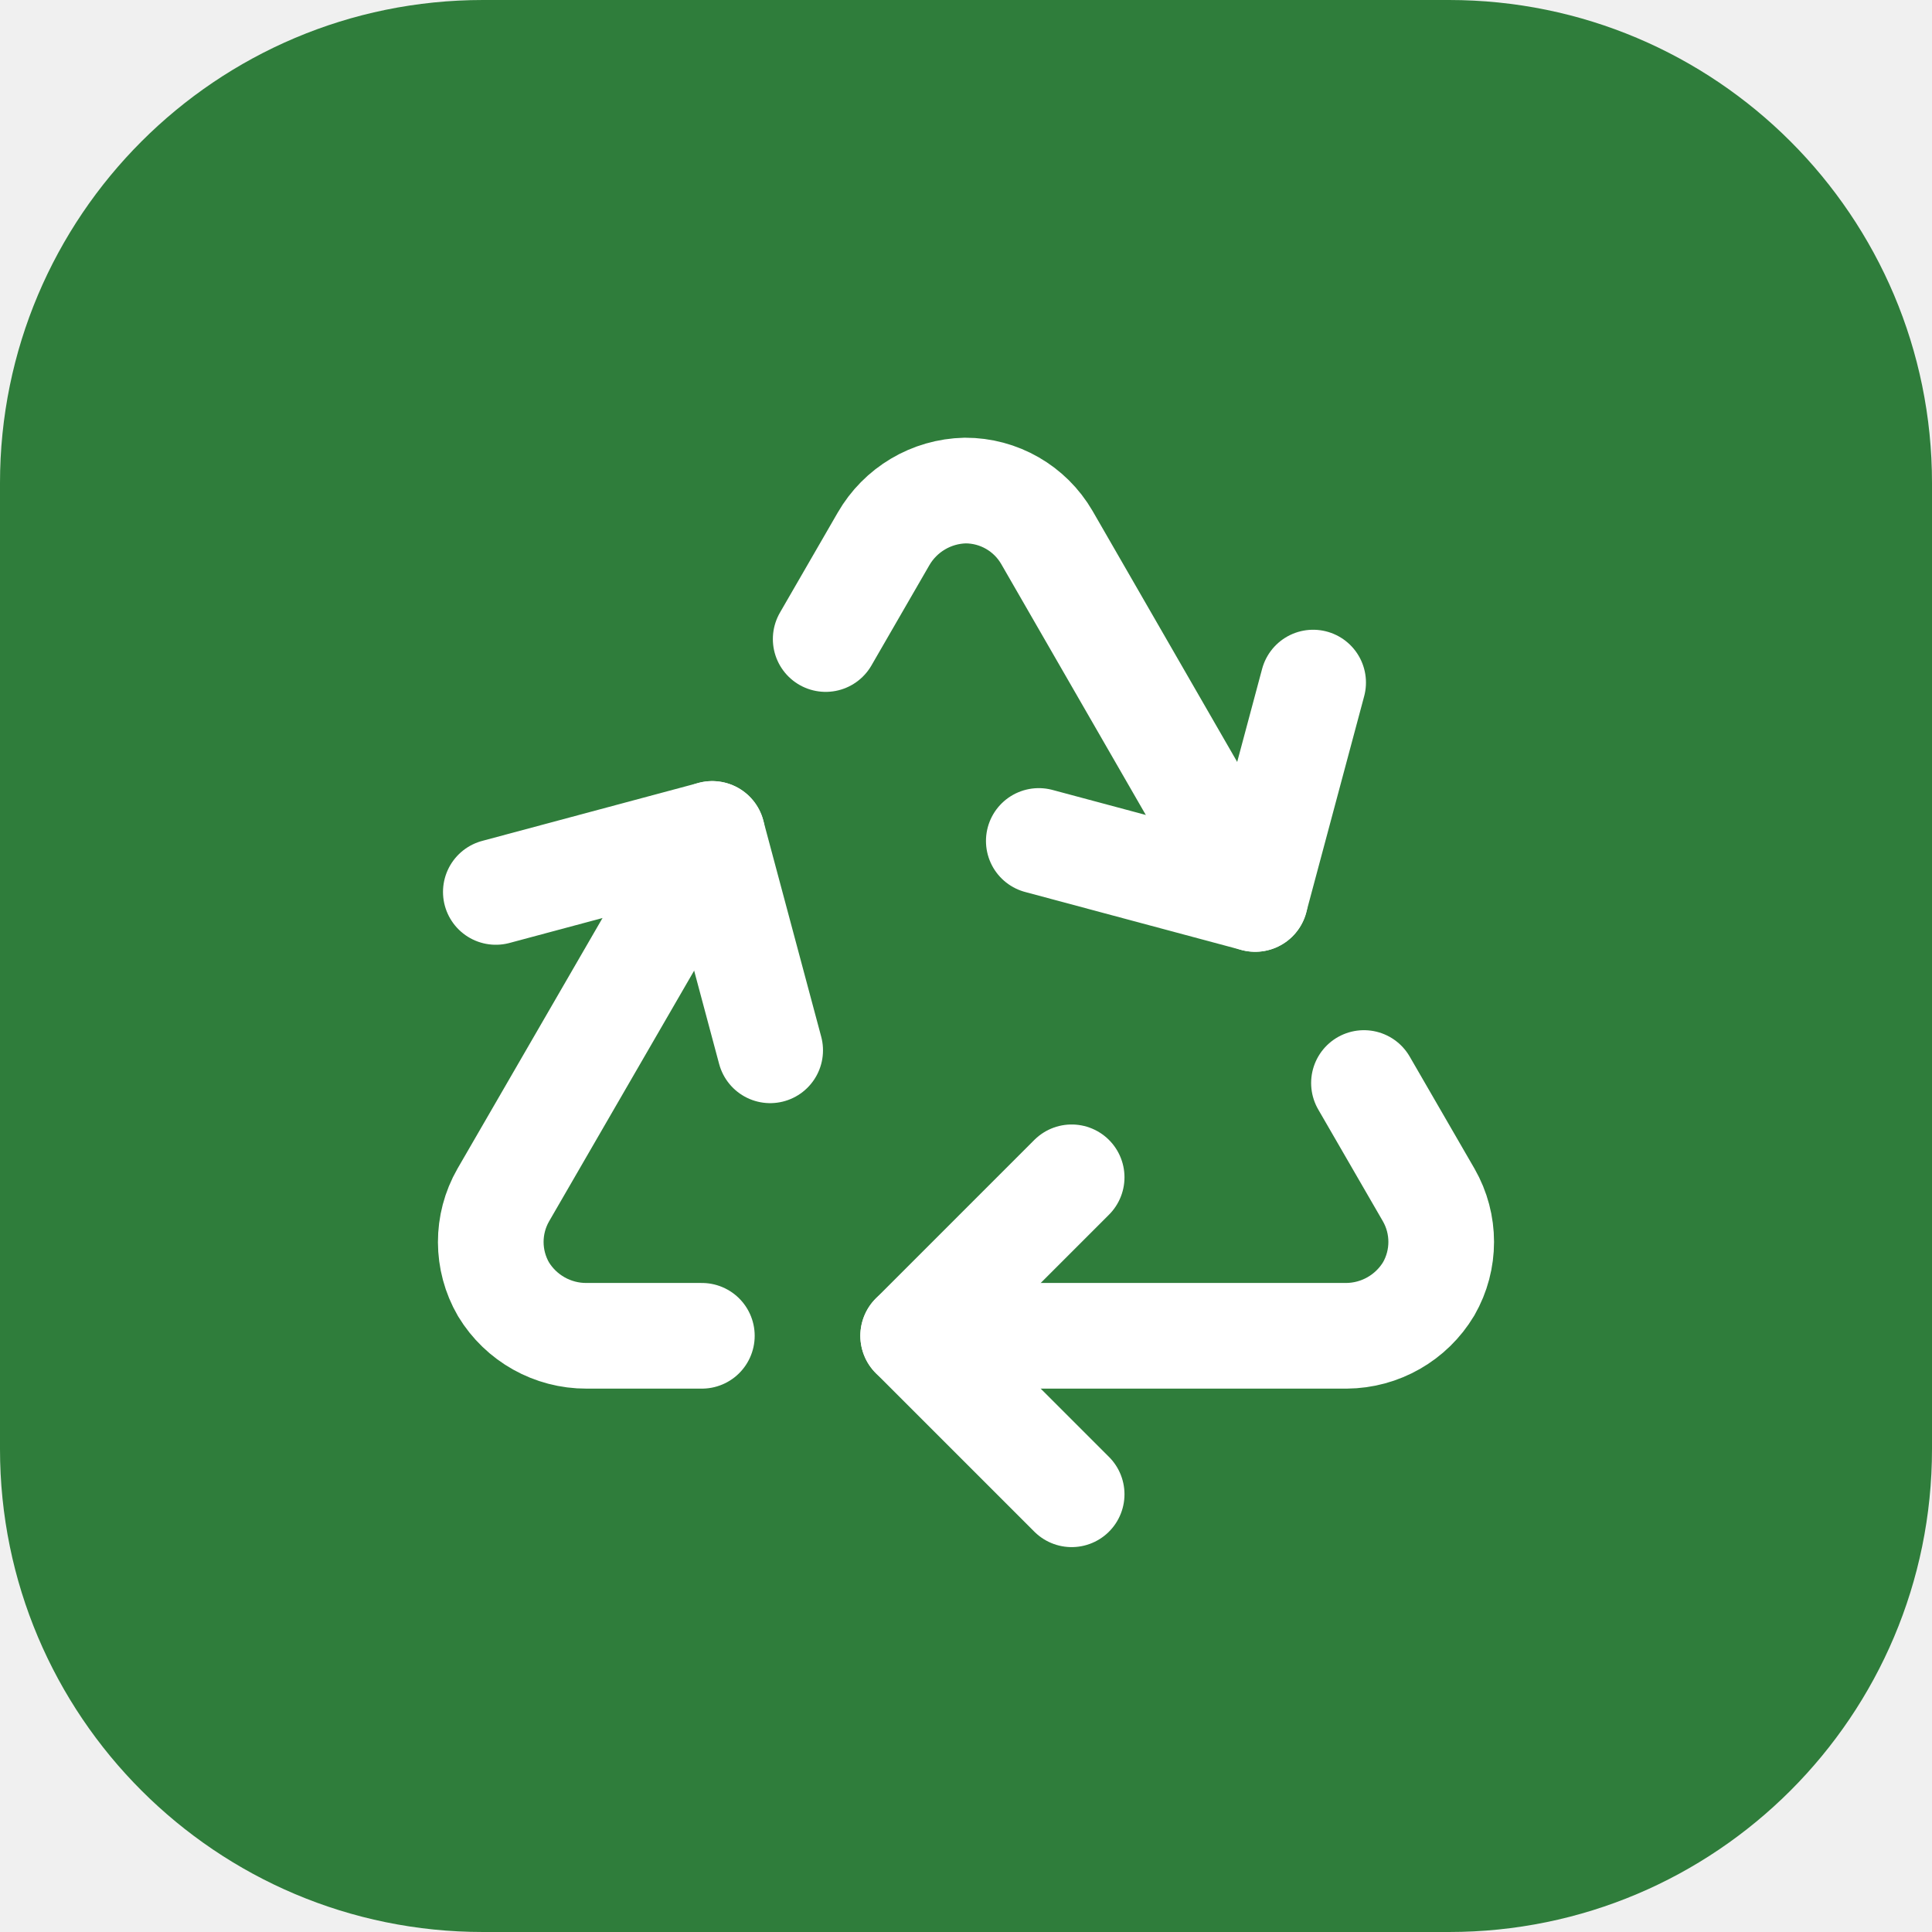
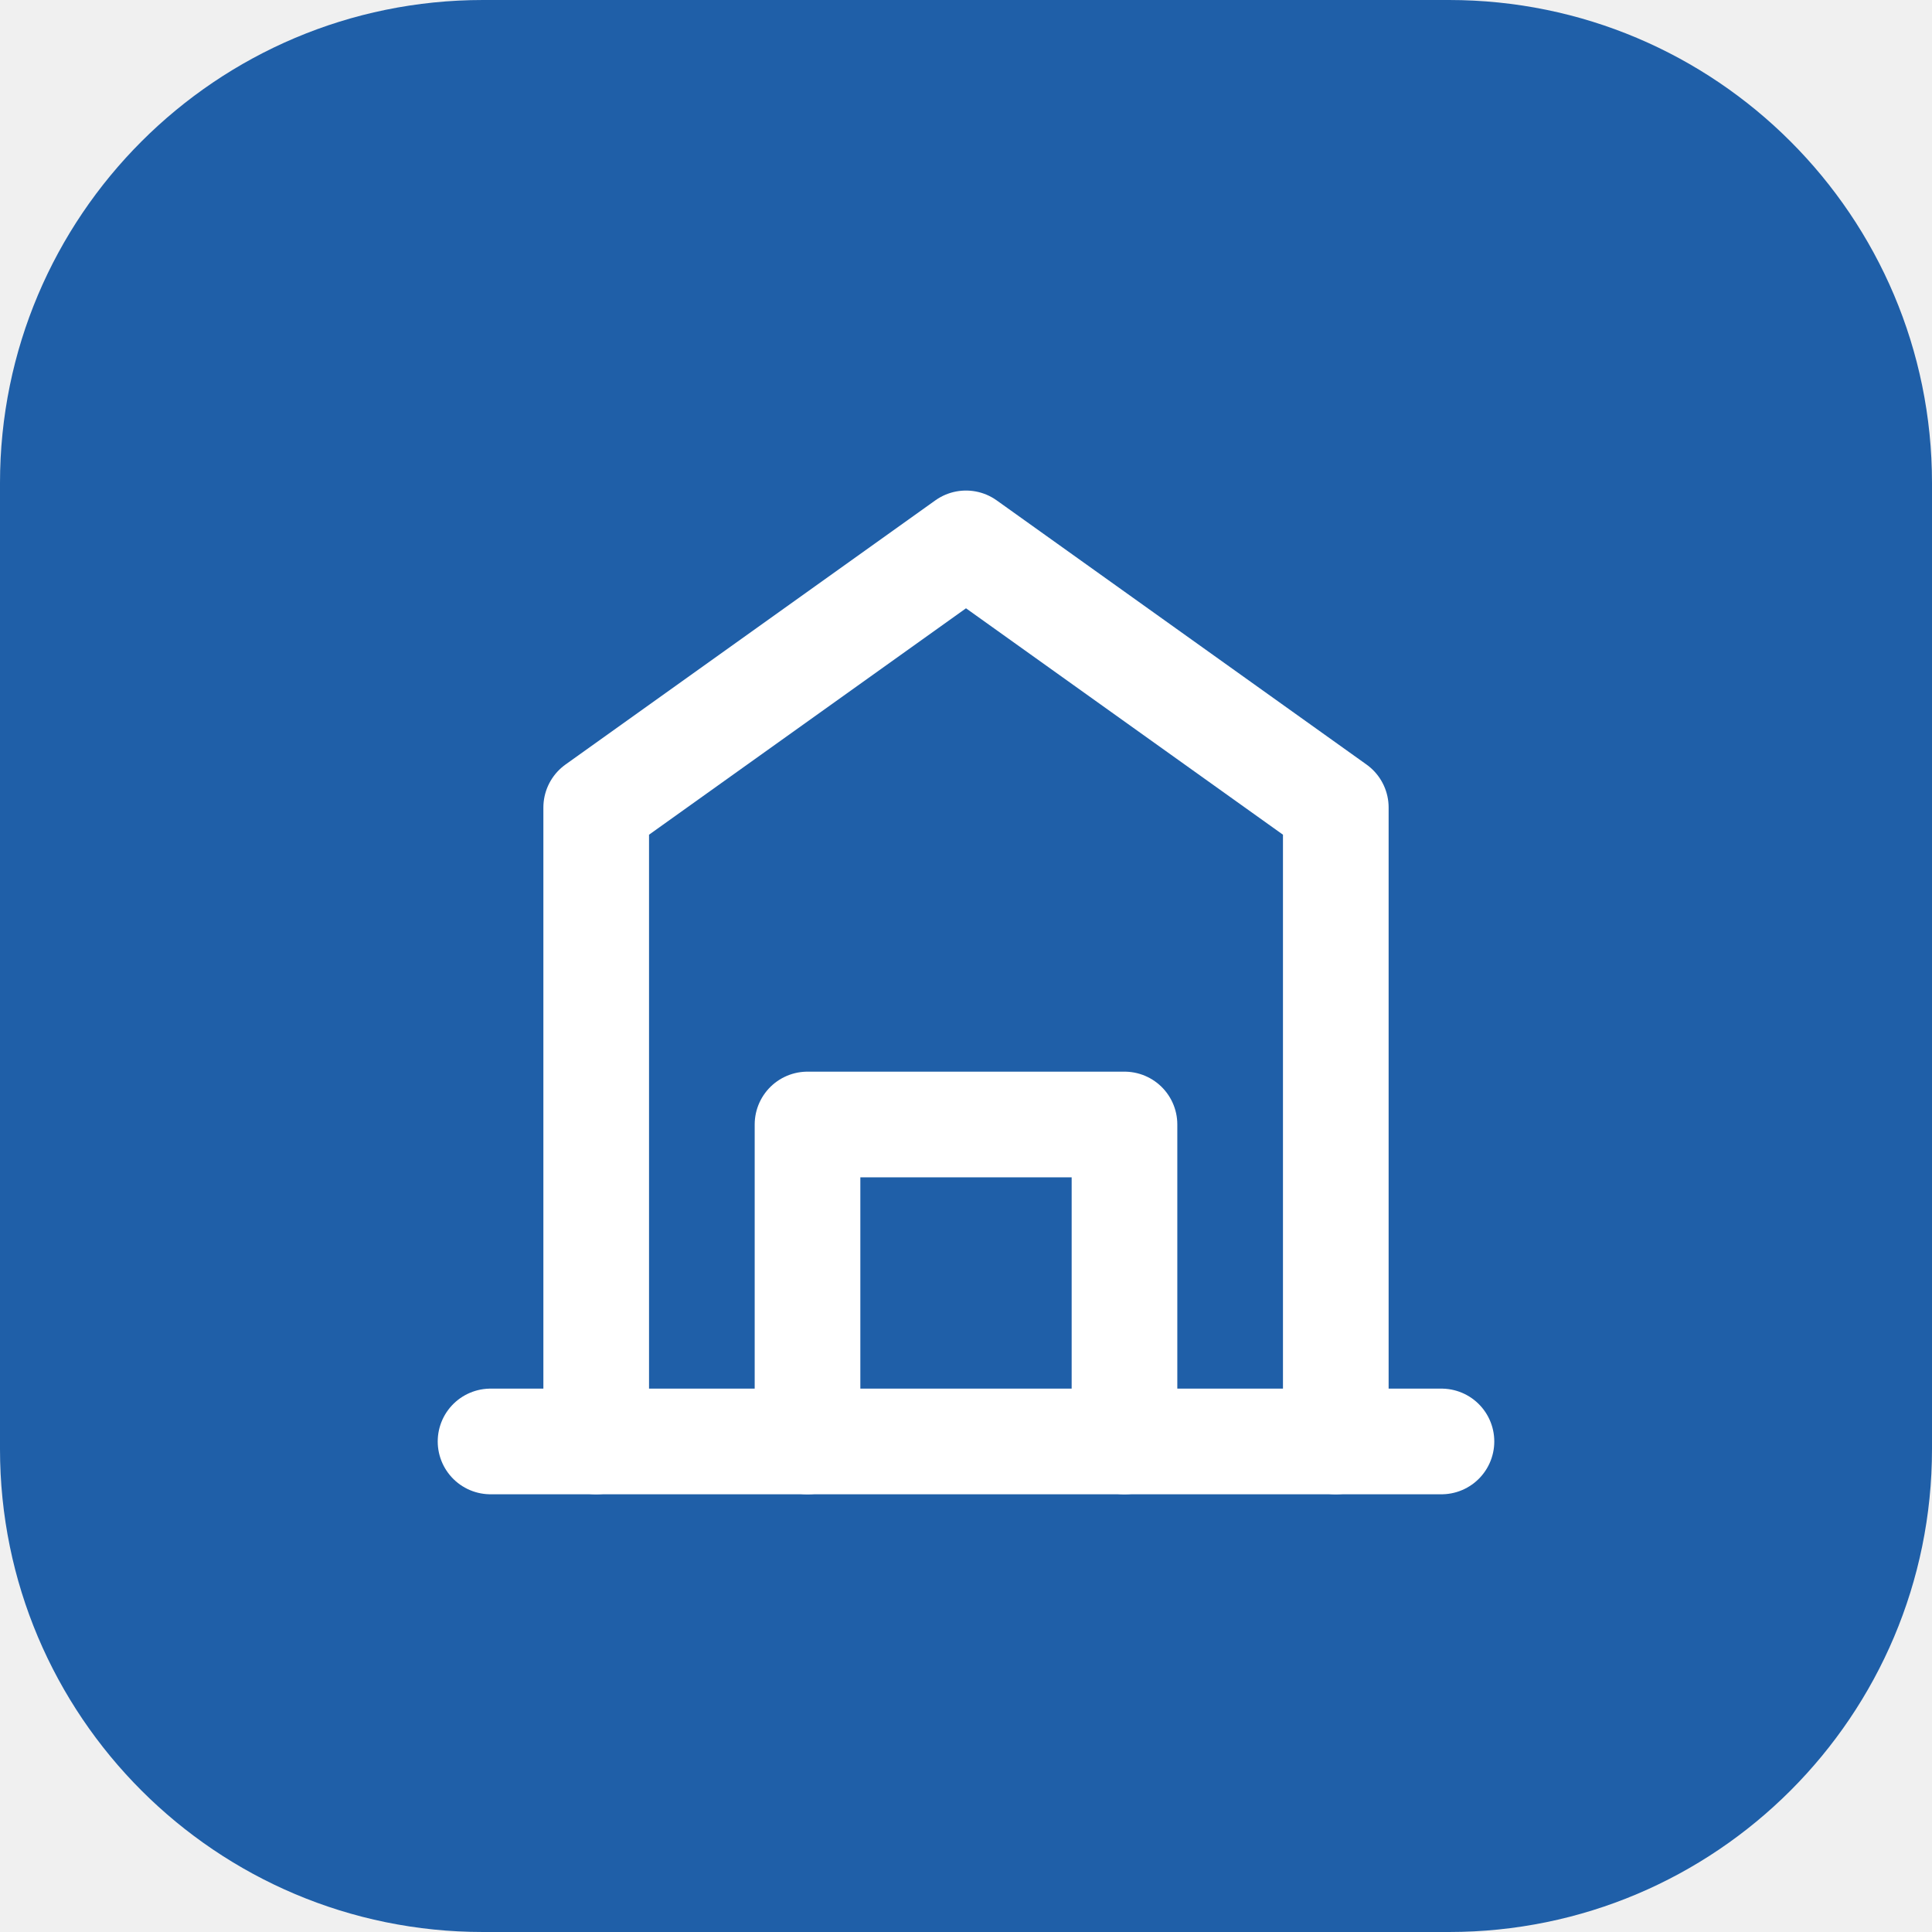
<svg xmlns="http://www.w3.org/2000/svg" viewBox="0 0 64 64">
-   <rect width="64" height="64" rx="16" fill="#2f7d3b" />
+   <rect width="64" height="64" rx="16" fill="#1f5fa8" />
  <g transform="translate(11, 11) scale(1.75)" fill="none" stroke="#ffffff" stroke-width="2" stroke-linecap="round" stroke-linejoin="round">
-     <path d="M7 19H4.815a1.83 1.83 0 0 1-1.57-.881 1.785 1.785 0 0 1-.004-1.784L7.196 9.5" />
-     <path d="M11 19h8.203a1.83 1.83 0 0 0 1.556-.89 1.784 1.784 0 0 0 0-1.775l-1.226-2.12" />
-     <path d="m14 16-3 3 3 3" />
-     <path d="M8.293 13.596 7.196 9.5 3.1 10.598" />
-     <path d="m9.344 5.811 1.093-1.892A1.83 1.83 0 0 1 11.985 3a1.784 1.784 0 0 1 1.546.888l3.943 6.843" />
-     <path d="m13.378 9.633 4.096 1.098 1.097-4.096" />
+     <path d="M3 21h18" />
+     <path d="M5 21V9l7-5 7 5v12" />
+     <path d="M9 21v-6h6v6" />
  </g>
</svg>
